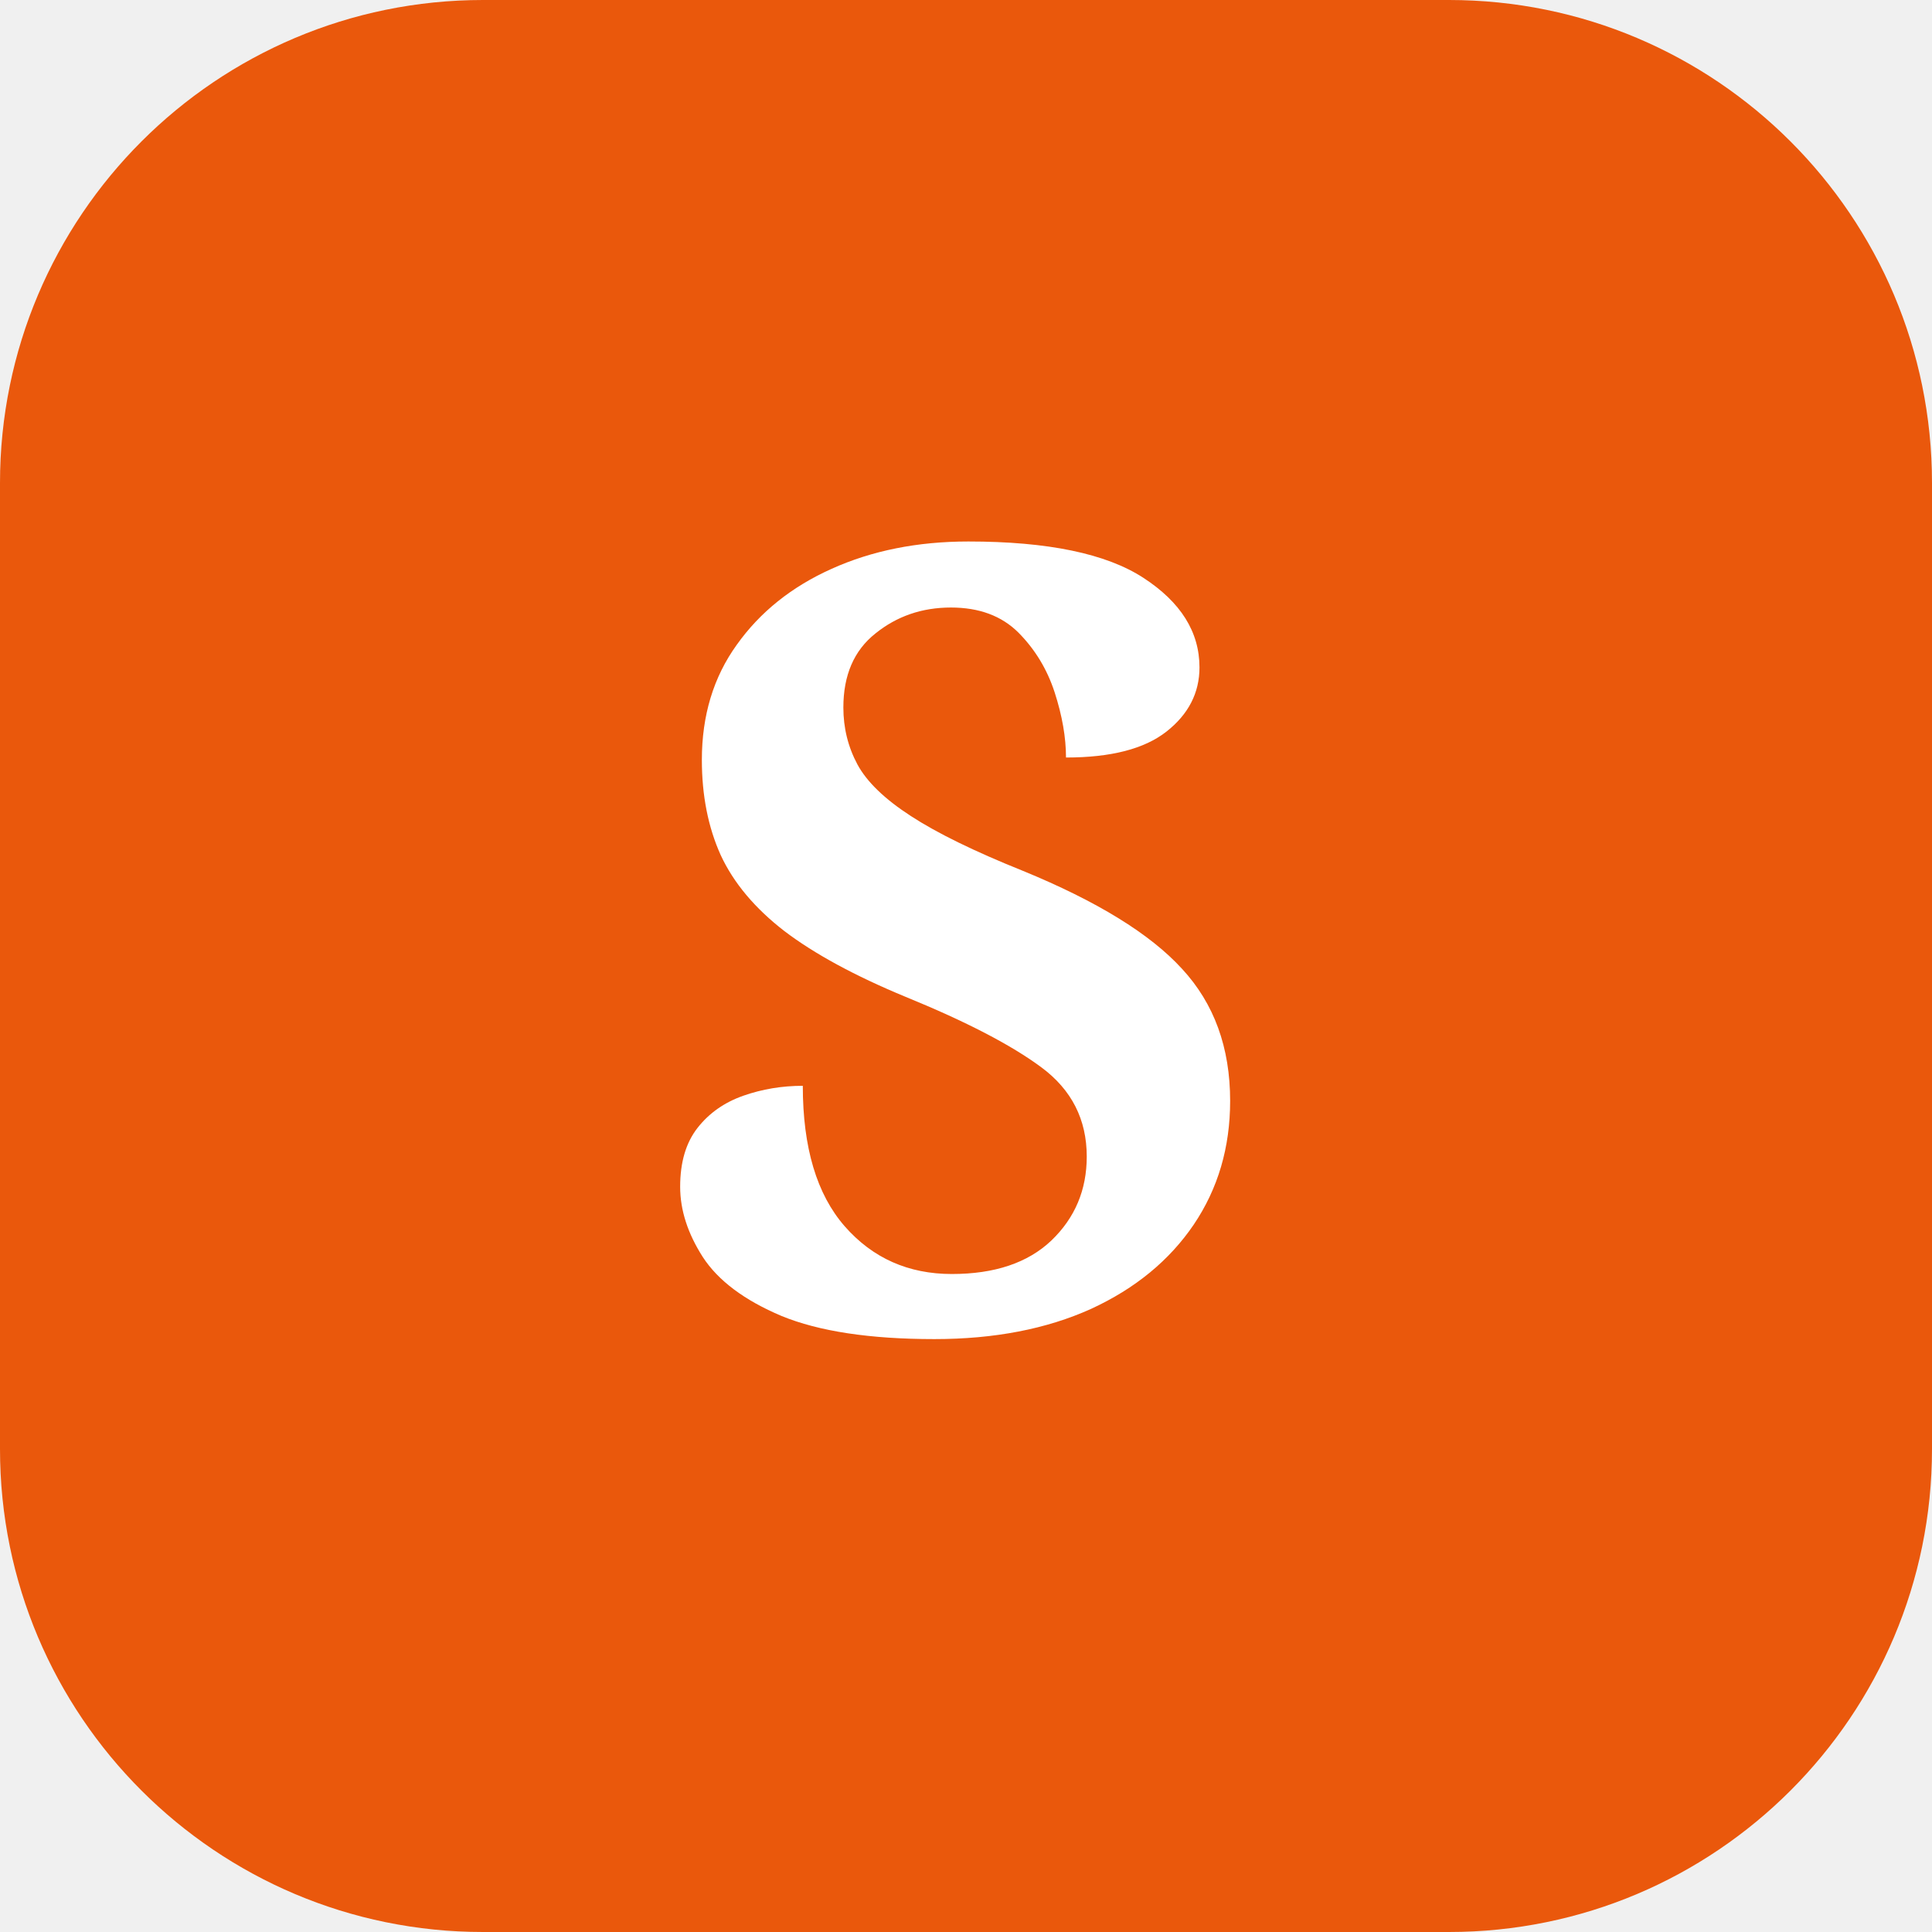
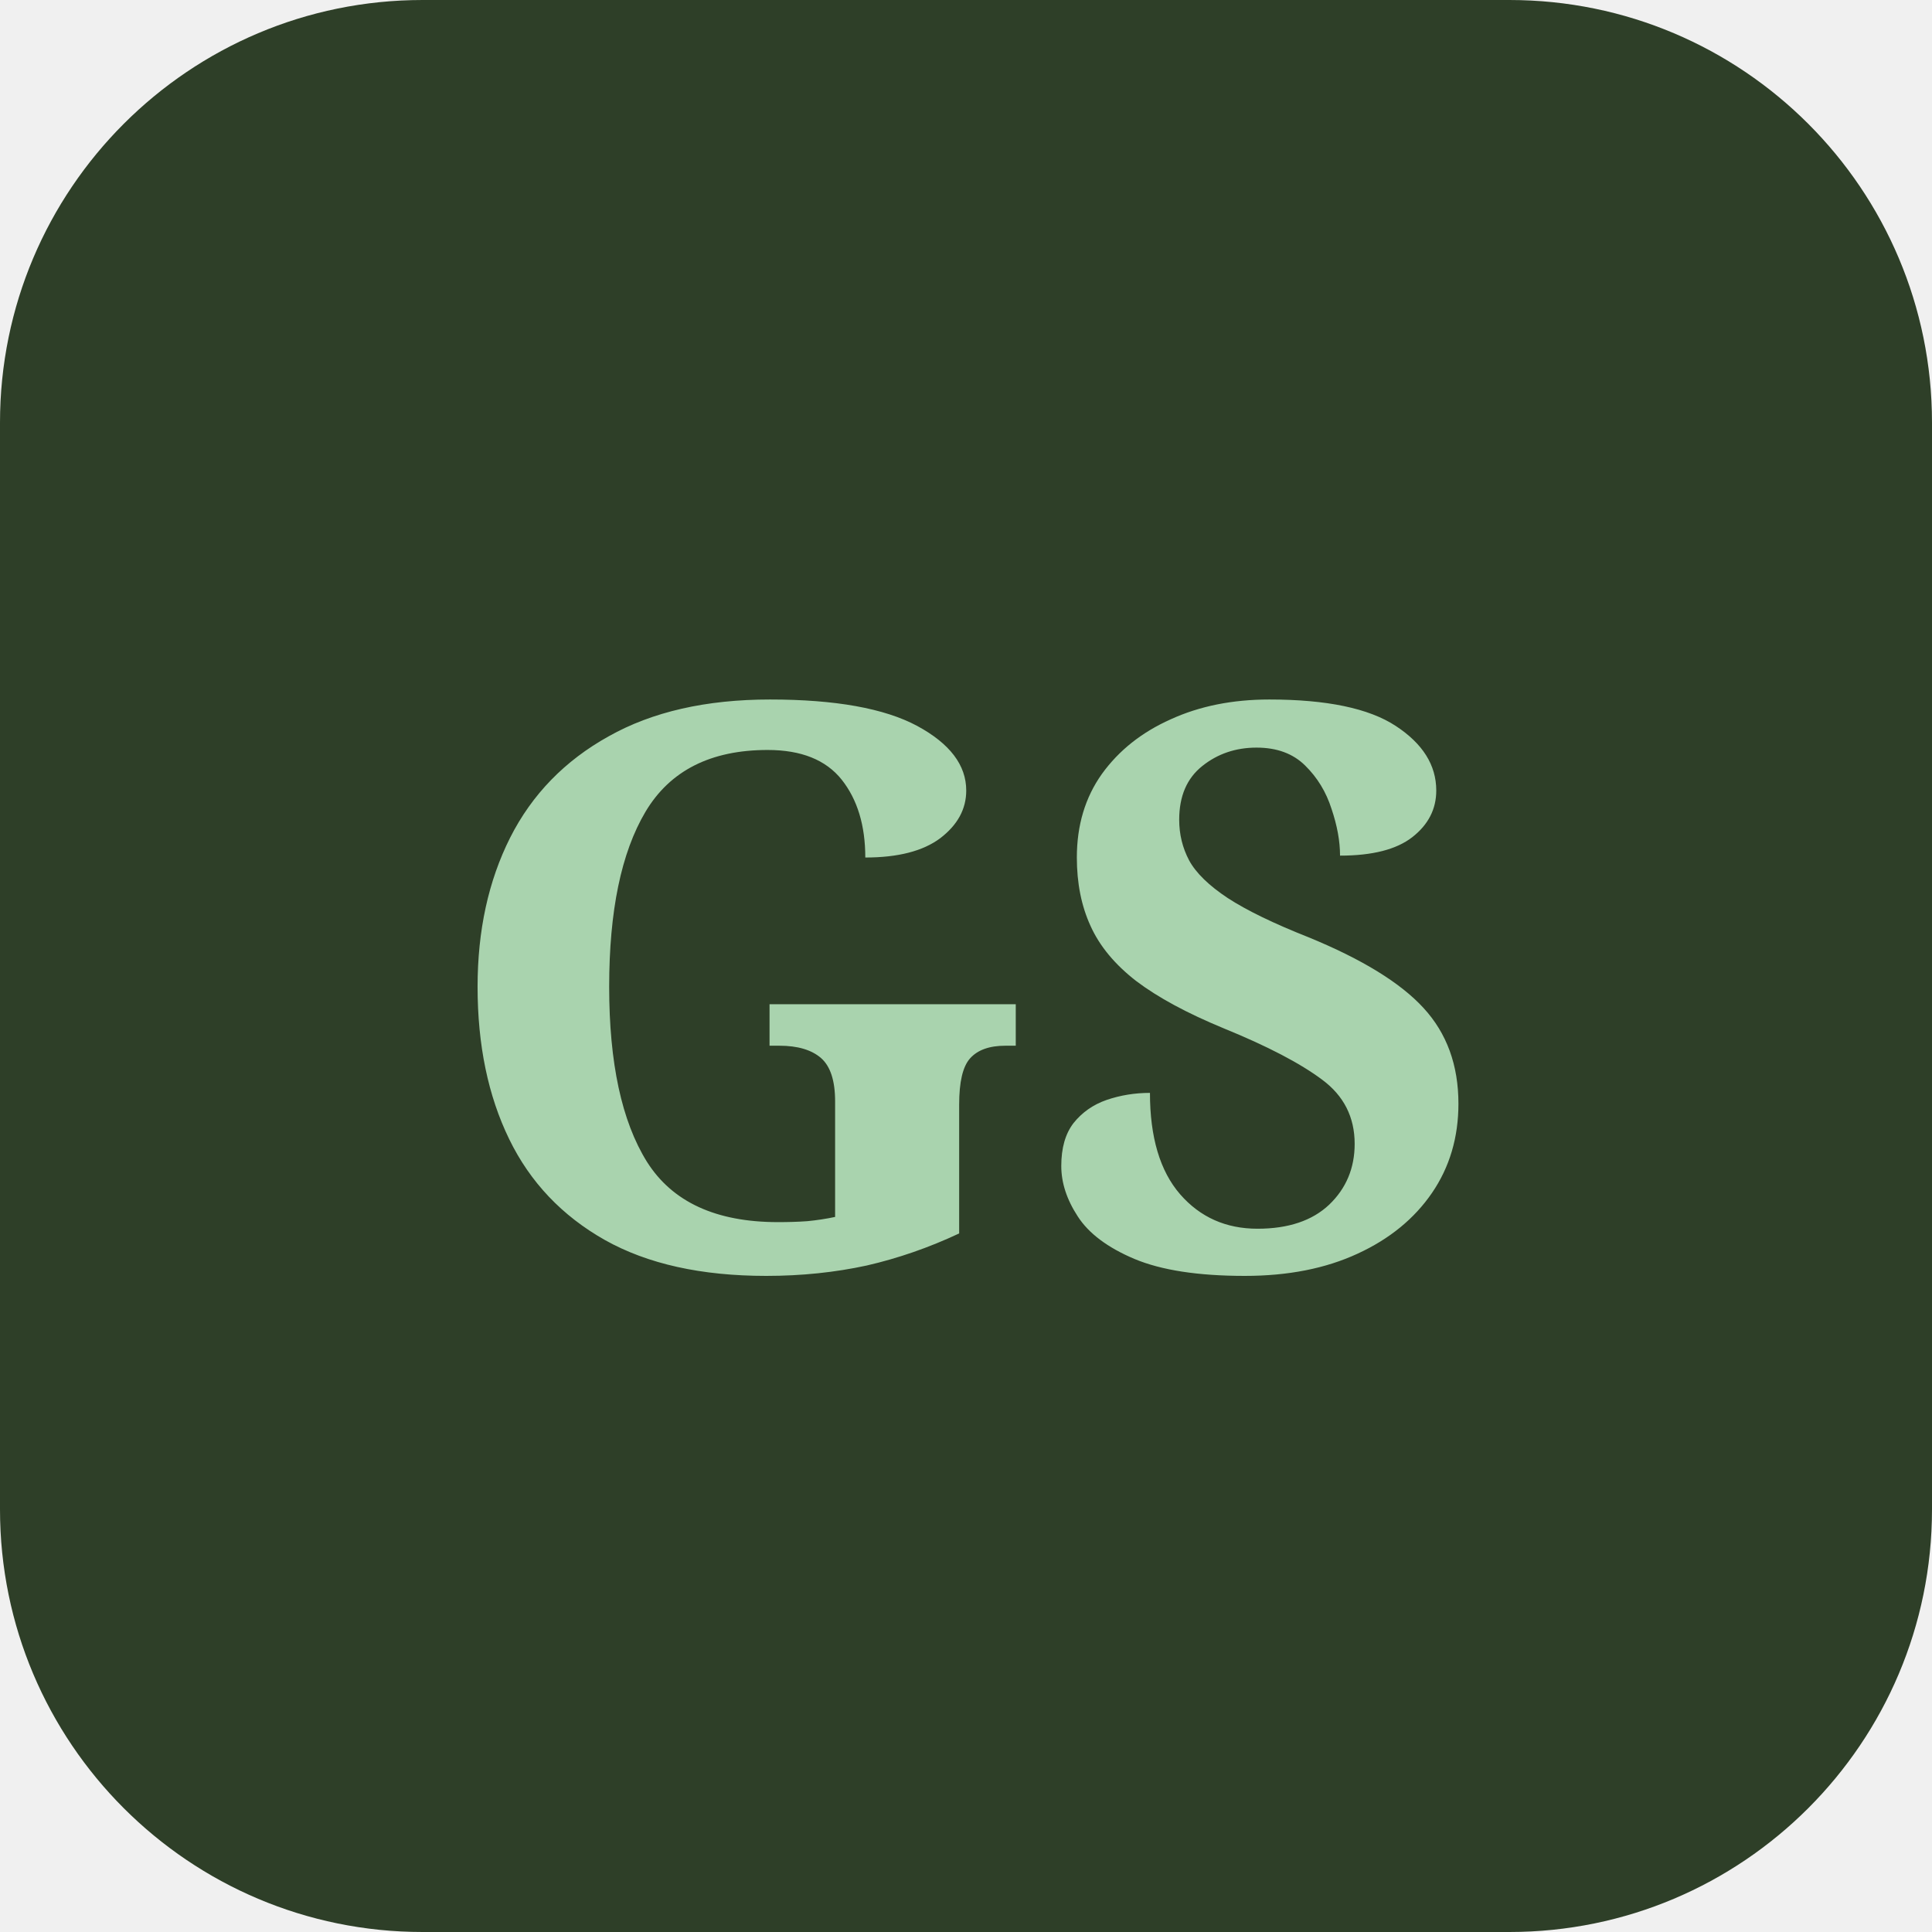
<svg xmlns="http://www.w3.org/2000/svg" viewBox="0 0 64 64">
-   <rect width="64" height="64" rx="16" fill="#ea580c" />
-   <text x="32" y="44" font-family="Georgia, serif" font-size="36" font-weight="700" text-anchor="middle" fill="#fff">S</text>
+   <rect width="64" height="64" rx="14" fill="#2e3f28" />
+   <text x="32" y="42" font-family="Georgia, serif" font-size="26" font-weight="600" text-anchor="middle" fill="#a9d3ae">GS</text>
</svg>
